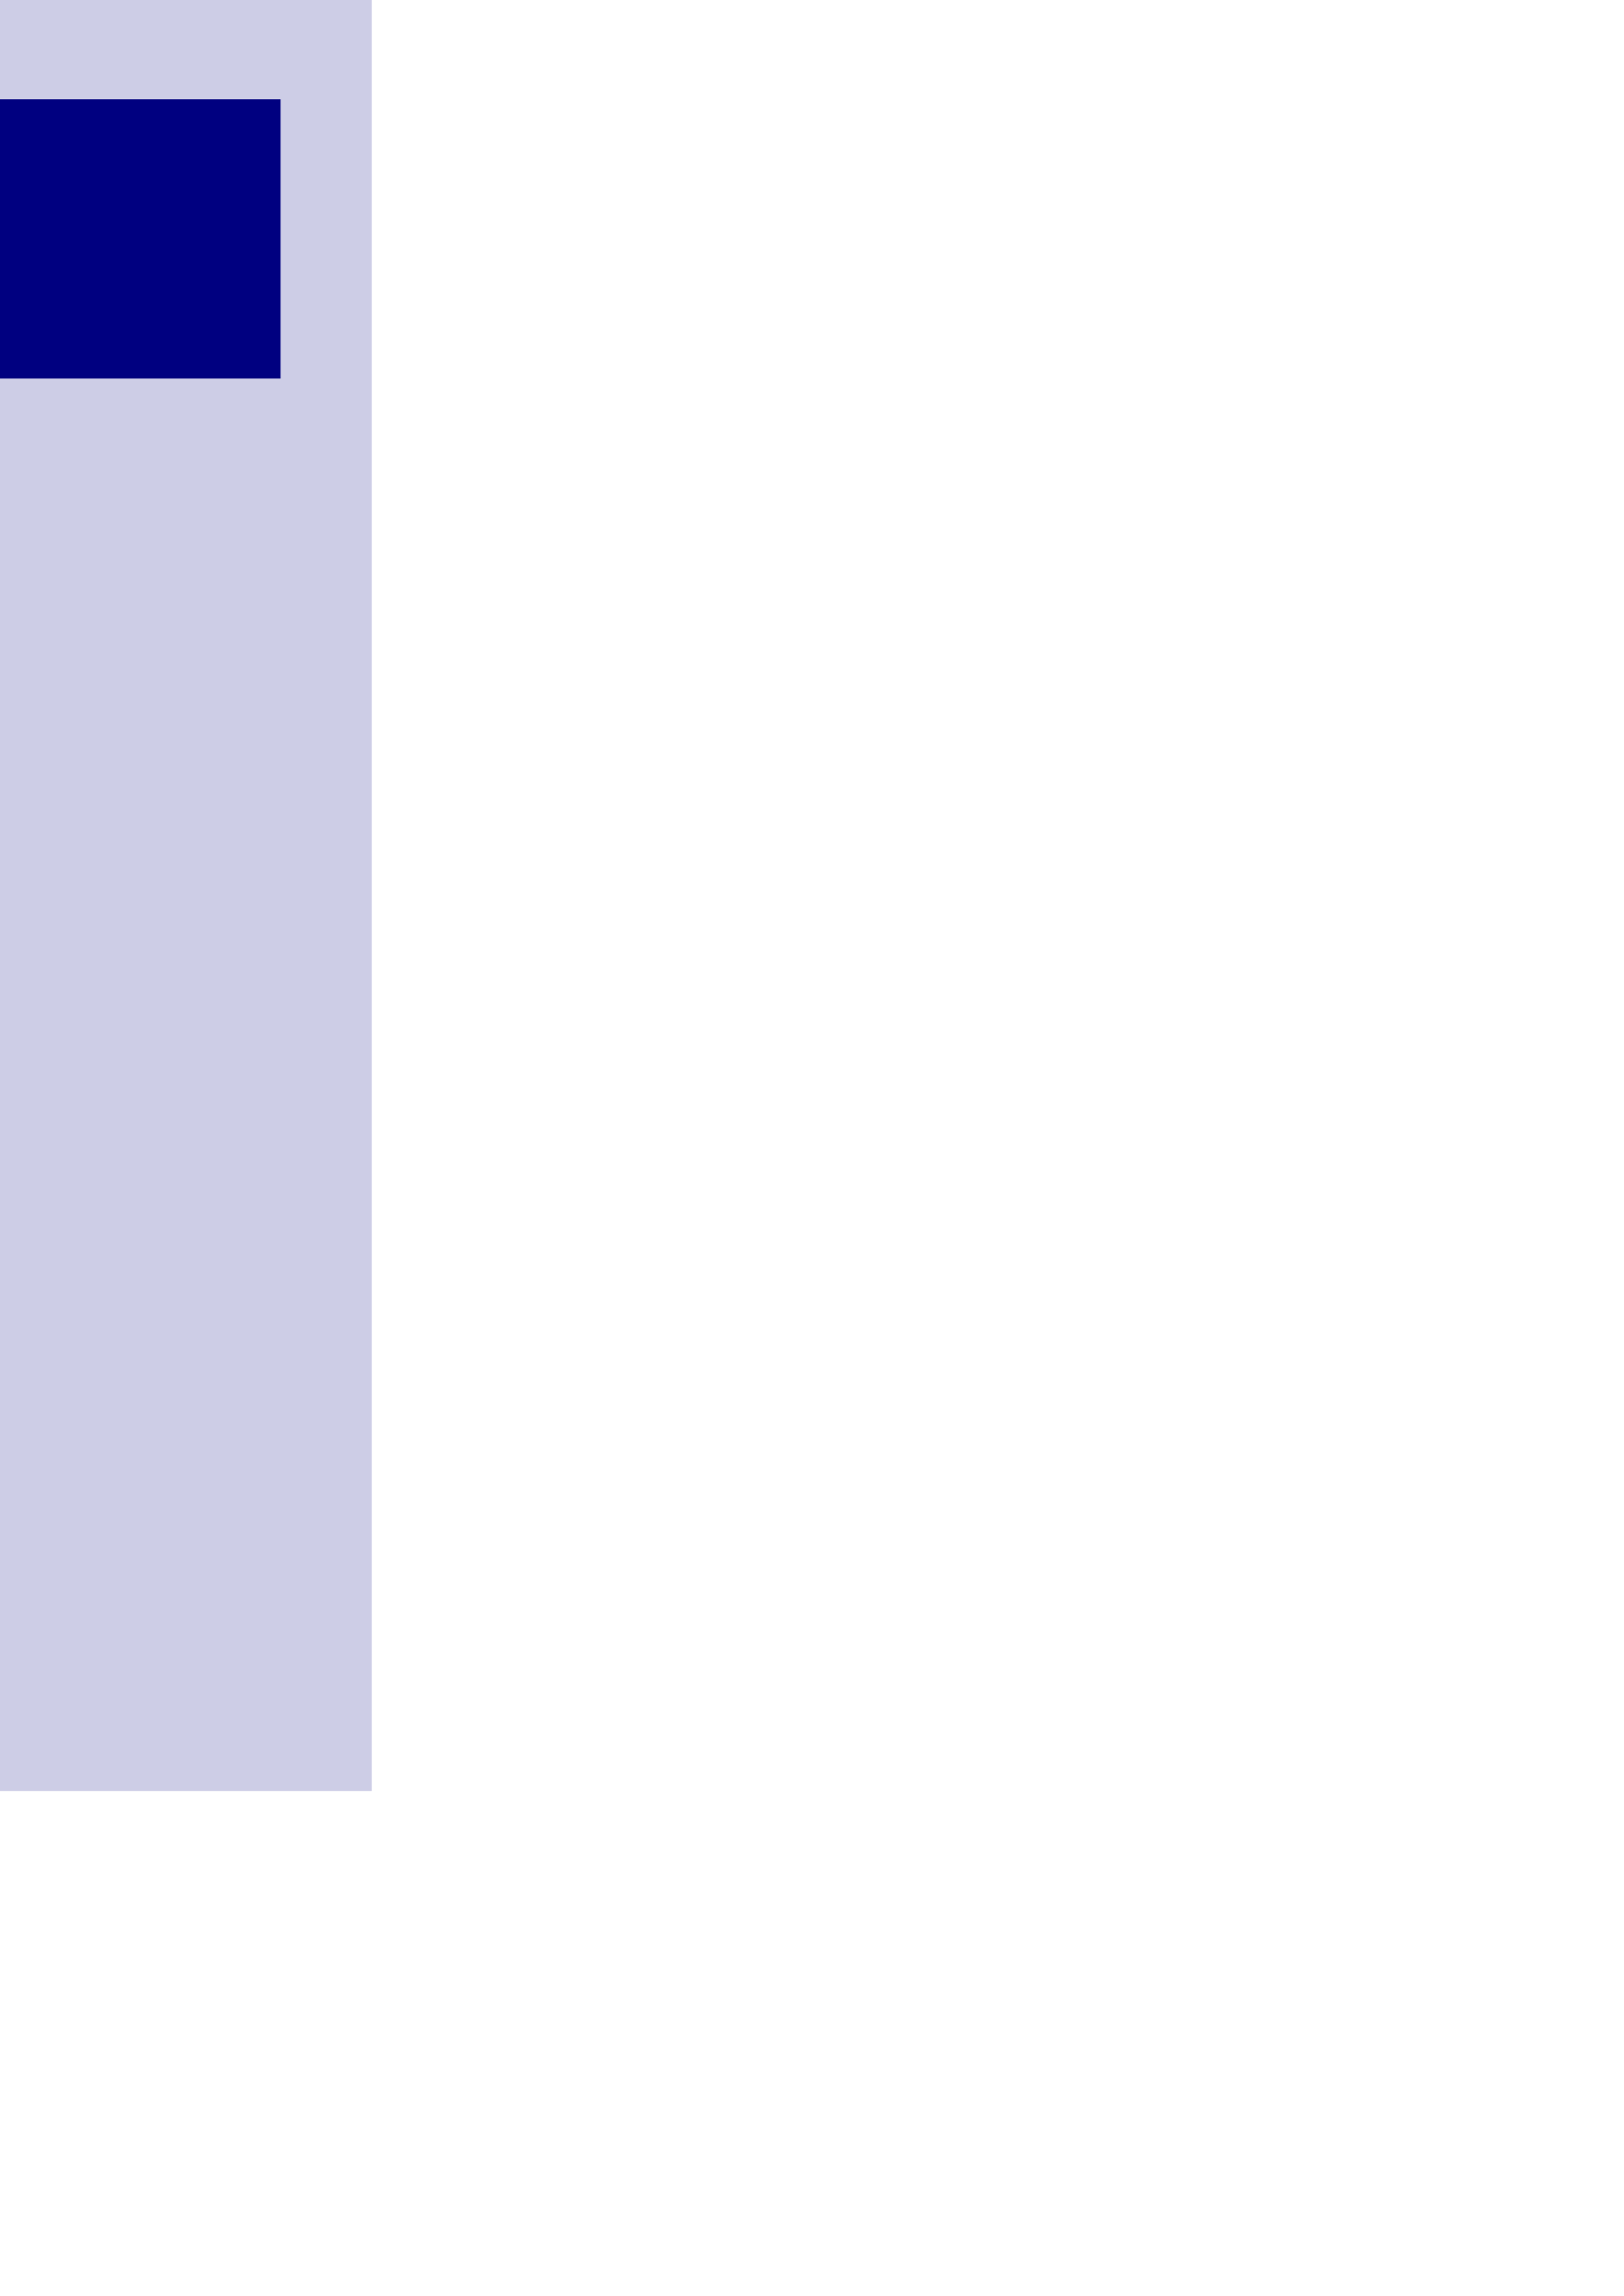
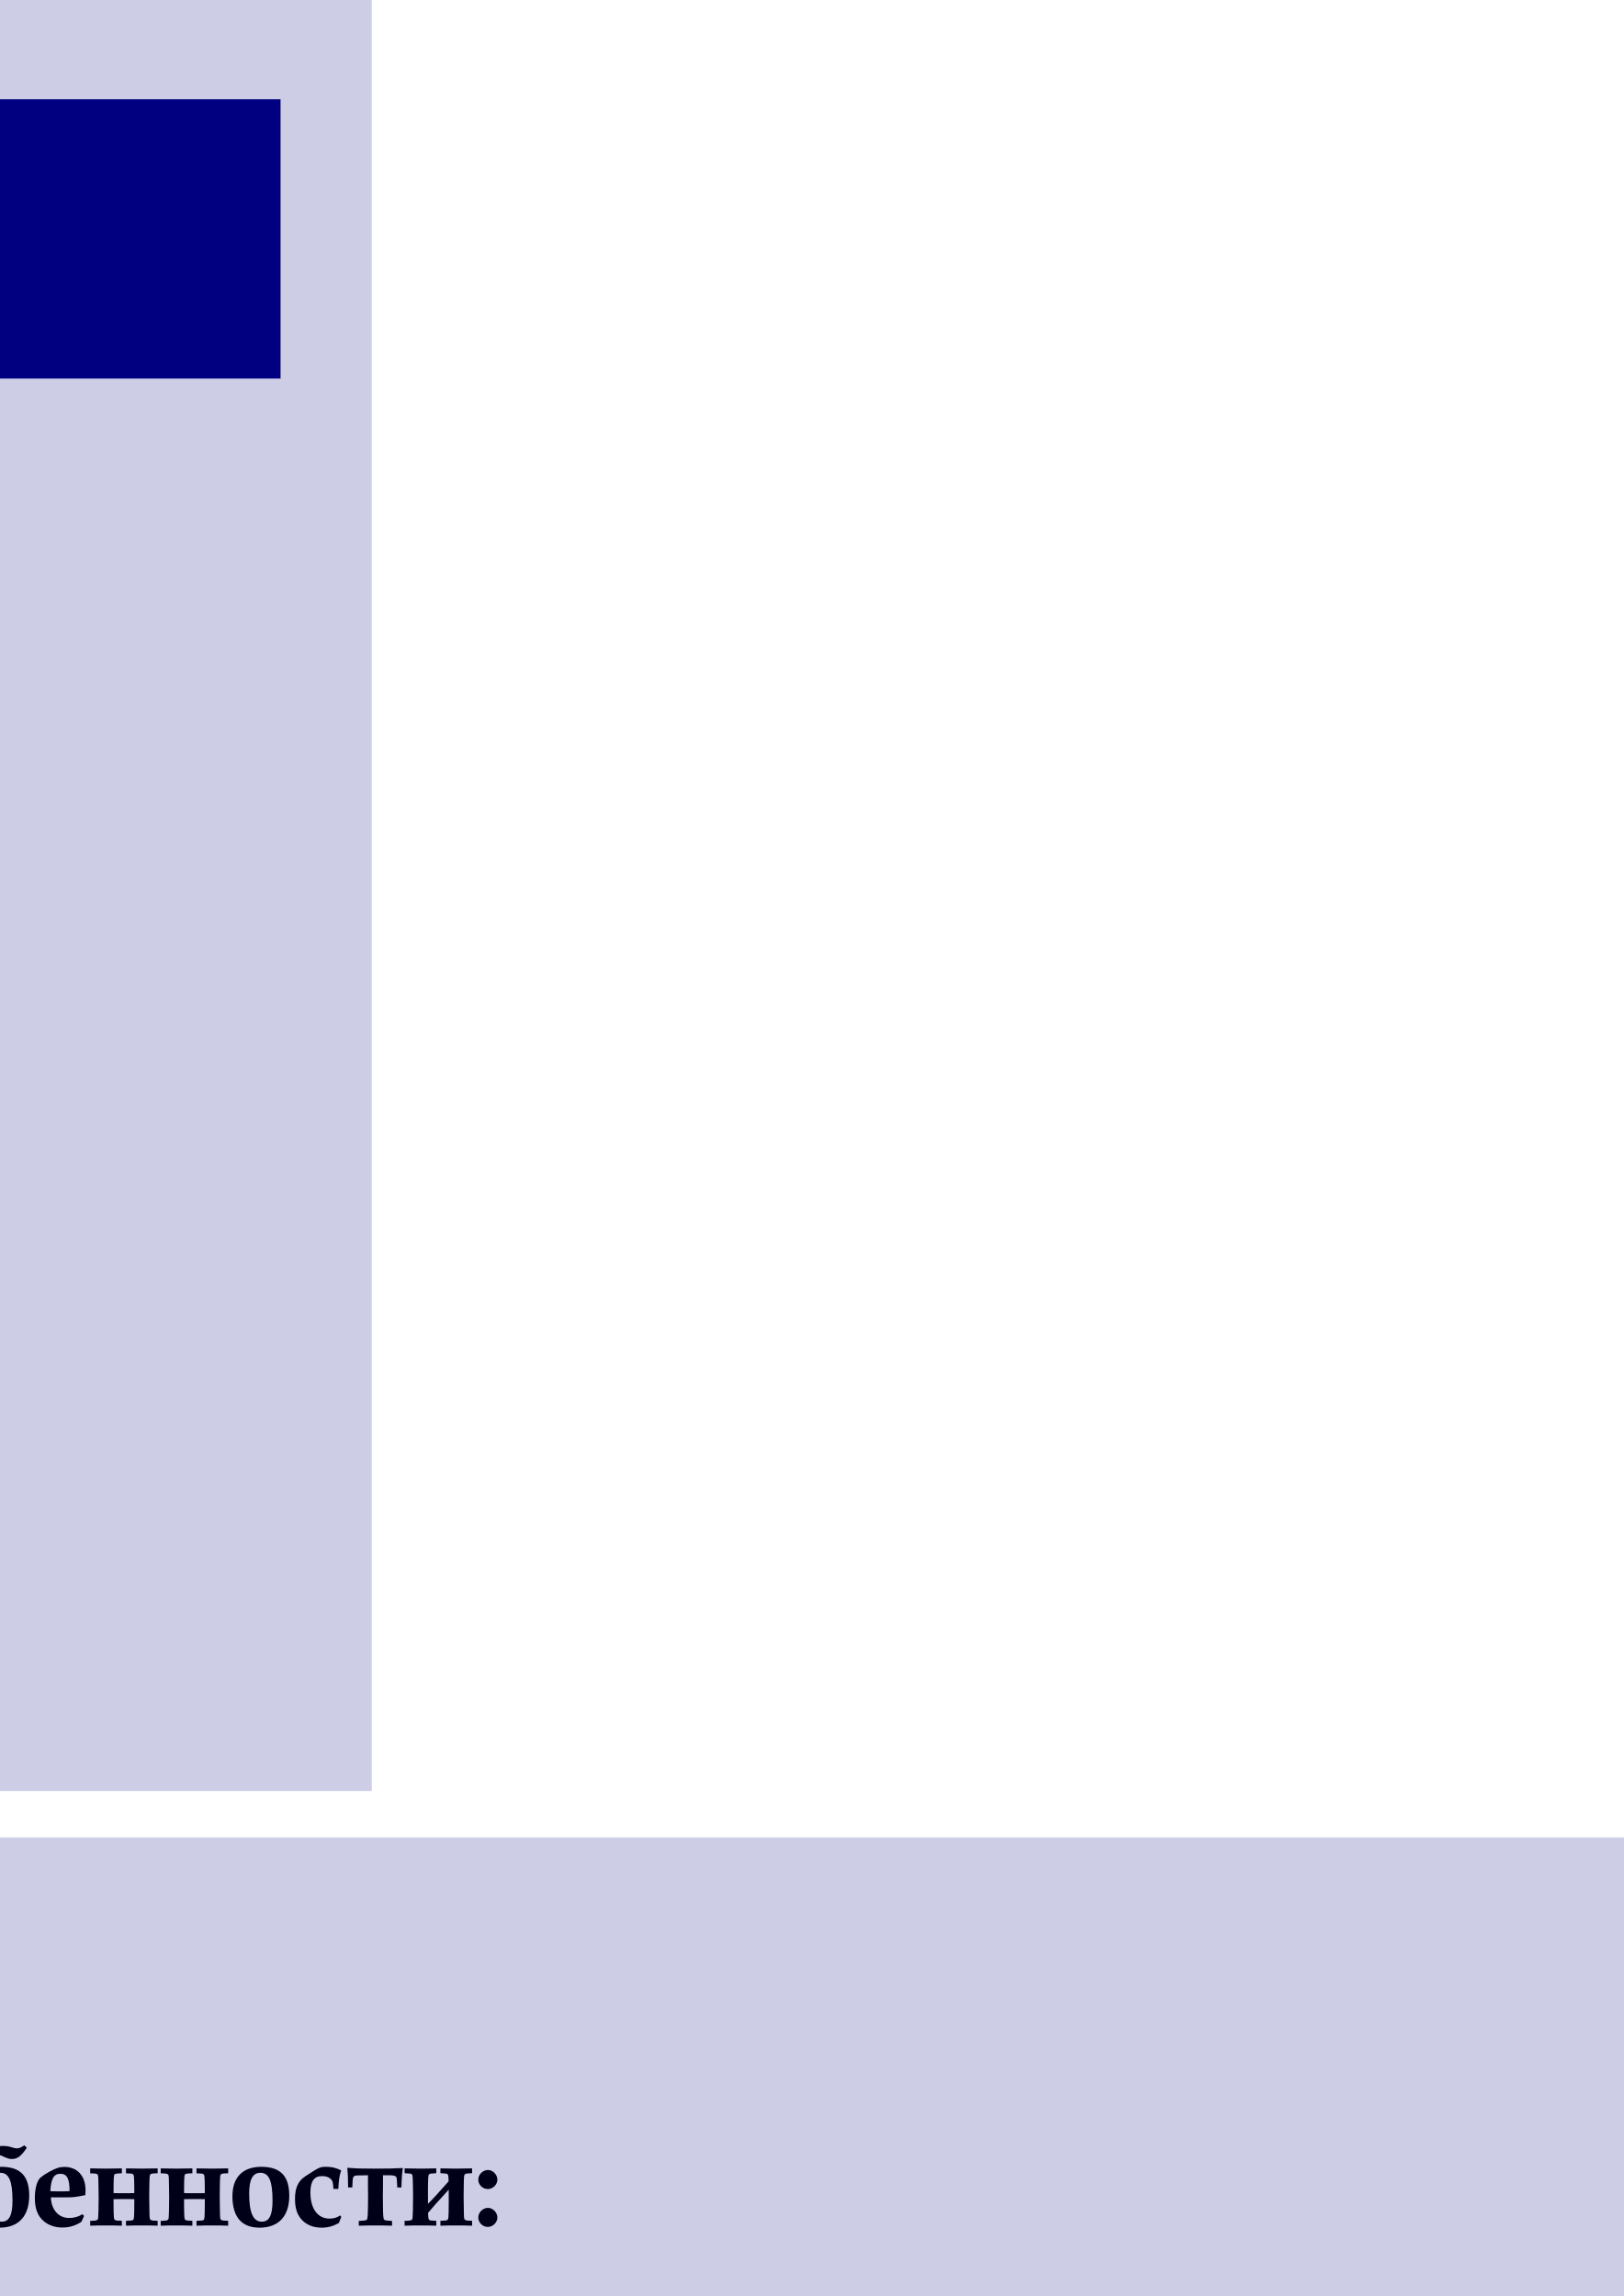
<svg xmlns="http://www.w3.org/2000/svg" xmlns:ns1="http://sozi.baierouge.fr" width="744.094" height="1052.362" id="svg13088" version="1.1">
  <defs id="defs13090" />
  <g id="layer1">
-     <text xml:space="preserve" style="font-size:110px;font-style:normal;font-variant:normal;font-weight:500;font-stretch:normal;line-height:125%;letter-spacing:0px;word-spacing:0px;fill:#000000;fill-opacity:1;stroke:none;font-family:URW Palladio L;-inkscape-font-specification:URW Palladio L Medium" x="-862.857" y="-219.066" id="text13096">
-       <tspan id="tspan13098" x="-862.857" y="-219.066">Suomen kieli</tspan>
+     <text id="text13096" y="-219.066" x="-862.857" style="font-size:110px;font-style:normal;font-variant:normal;font-weight:500;font-stretch:normal;line-height:125%;letter-spacing:0px;word-spacing:0px;fill:#000000;fill-opacity:1;stroke:none;font-family:URW Palladio L;-inkscape-font-specification:URW Palladio L Medium" xml:space="preserve">
+       <tspan y="-219.066" x="-862.857" id="tspan13098">Suomen kieli</tspan>
    </text>
-     <rect style="fill:#000080;fill-opacity:1" id="rect13100" width="128" height="1280" x="-1257.143" y="-530.495" />
-     <rect style="fill:#000080;fill-opacity:1" id="rect13102" width="1800" height="128" x="-1671.429" y="45.505" />
-     <text xml:space="preserve" style="font-size:40px;font-style:normal;font-variant:normal;font-weight:500;font-stretch:normal;line-height:125%;letter-spacing:0px;word-spacing:0px;fill:#000000;fill-opacity:1;stroke:none;font-family:URW Palladio L;-inkscape-font-specification:URW Palladio L Medium" x="2055.995" y="-117.51" id="text14234">
-       <tspan id="tspan14236" x="2055.995" y="-117.51">»Oppe nyt <tspan style="font-weight:500;-inkscape-font-specification:URW Palladio L Medium;fill:#d40000" id="tspan14474">w</tspan>anha ia noori</tspan>
-       <tspan x="2055.995" y="-67.51" id="tspan14248">joilla om<tspan style="fill:#d40000" id="tspan14482">b</tspan>i Sydhen toori.</tspan>
-       <tspan x="2055.995" y="-17.51" id="tspan14238">Jumalan keskyt ia mielen</tspan>
-       <tspan x="2055.995" y="32.49" id="tspan14250">iot<tspan style="fill:#d40000" id="tspan14490">c</tspan>a taidhat Somen kielen.</tspan>
-       <tspan x="2055.995" y="82.49" id="tspan14240">Laki se Sielun hirmutta</tspan>
-       <tspan x="2055.995" y="132.49" id="tspan14252">mutt <tspan style="fill:#d40000" id="tspan14492">C</tspan>ristus sen tas lodhutta.</tspan>
-       <tspan x="2055.995" y="182.49" id="tspan14242">Lue sijs hyue lapsi teste</tspan>
-       <tspan x="2055.995" y="232.49" id="tspan14246">Al<tspan style="fill:#d40000" id="tspan14494">c</tspan>u oppi ilman este.</tspan>
-       <tspan x="2055.995" y="282.49" id="tspan14244">Nijte muista Elemes aina</tspan>
-       <tspan x="2055.995" y="332.49" id="tspan14254">nin Jesus sinun Armons laina»</tspan>
+     <rect y="-530.495" x="-1257.143" height="1280" width="128" id="rect13100" style="fill:#000080;fill-opacity:1" />
+     <rect y="45.505" x="-1671.429" height="128" width="1800" id="rect13102" style="fill:#000080;fill-opacity:1" />
+     <text id="text14234" y="-117.51" x="2055.995" style="font-size:40px;font-style:normal;font-variant:normal;font-weight:500;font-stretch:normal;line-height:125%;letter-spacing:0px;word-spacing:0px;fill:#000000;fill-opacity:1;stroke:none;font-family:URW Palladio L;-inkscape-font-specification:URW Palladio L Medium" xml:space="preserve">
+       <tspan y="-117.51" x="2055.995" id="tspan14236">»Oppe nyt <tspan id="tspan14474" style="font-weight:500;-inkscape-font-specification:URW Palladio L Medium;fill:#d40000">w</tspan>anha ia noori</tspan>
+       <tspan id="tspan14248" y="-67.51" x="2055.995">joilla om<tspan id="tspan14482" style="fill:#d40000">b</tspan>i Sydhen toori.</tspan>
+       <tspan id="tspan14238" y="-17.51" x="2055.995">Jumalan keskyt ia mielen</tspan>
+       <tspan id="tspan14250" y="32.49" x="2055.995">iot<tspan id="tspan14490" style="fill:#d40000">c</tspan>a taidhat Somen kielen.</tspan>
+       <tspan id="tspan14240" y="82.49" x="2055.995">Laki se Sielun hirmutta</tspan>
+       <tspan id="tspan14252" y="132.49" x="2055.995">mutt <tspan id="tspan14492" style="fill:#d40000">C</tspan>ristus sen tas lodhutta.</tspan>
+       <tspan id="tspan14242" y="182.49" x="2055.995">Lue sijs hyue lapsi teste</tspan>
+       <tspan id="tspan14246" y="232.49" x="2055.995">Al<tspan id="tspan14494" style="fill:#d40000">c</tspan>u oppi ilman este.</tspan>
+       <tspan id="tspan14244" y="282.49" x="2055.995">Nijte muista Elemes aina</tspan>
+       <tspan id="tspan14254" y="332.49" x="2055.995">nin Jesus sinun Armons laina»</tspan>
    </text>
-     <text xml:space="preserve" style="font-size:40px;font-style:normal;font-variant:normal;font-weight:500;font-stretch:normal;line-height:125%;letter-spacing:0px;word-spacing:0px;fill:#000000;fill-opacity:1;stroke:none;font-family:URW Palladio L;-inkscape-font-specification:URW Palladio L Medium" x="2061.465" y="492.599" id="text14256">
-       <tspan x="2061.465" y="492.599" id="tspan14268">»Opi nyt vanha ja nuori</tspan>
-       <tspan x="2061.465" y="542.599" id="tspan14272">joilla ompi sydän tuore</tspan>
-       <tspan x="2061.465" y="592.599" id="tspan14260">Jumalan käskyt ja mielen</tspan>
-       <tspan x="2061.465" y="642.599" id="tspan14274">jotta taidat suomen kielen.</tspan>
-       <tspan x="2061.465" y="692.599" id="tspan14262">Laki se sielun hirmuttaa</tspan>
-       <tspan x="2061.465" y="742.599" id="tspan14276">mut Kristus sen taas lohduttaa.</tspan>
-       <tspan x="2061.465" y="792.599" id="tspan14264">Lue siis, hyvä lapsi, tästä</tspan>
-       <tspan x="2061.465" y="842.599" id="tspan14278">alkuoppi ilman estettä.</tspan>
-       <tspan x="2061.465" y="892.599" id="tspan14266">Niitä muista elämässä aina</tspan>
-       <tspan x="2061.465" y="942.599" id="tspan14280">niin Jeesus sinulle armonsa lainaa»</tspan>
+     <text id="text14256" y="492.599" x="2061.465" style="font-size:40px;font-style:normal;font-variant:normal;font-weight:500;font-stretch:normal;line-height:125%;letter-spacing:0px;word-spacing:0px;fill:#000000;fill-opacity:1;stroke:none;font-family:URW Palladio L;-inkscape-font-specification:URW Palladio L Medium" xml:space="preserve">
+       <tspan id="tspan14268" y="492.599" x="2061.465">»Opi nyt vanha ja nuori</tspan>
+       <tspan id="tspan14272" y="542.599" x="2061.465">joilla ompi sydän tuore</tspan>
+       <tspan id="tspan14260" y="592.599" x="2061.465">Jumalan käskyt ja mielen</tspan>
+       <tspan id="tspan14274" y="642.599" x="2061.465">jotta taidat suomen kielen.</tspan>
+       <tspan id="tspan14262" y="692.599" x="2061.465">Laki se sielun hirmuttaa</tspan>
+       <tspan id="tspan14276" y="742.599" x="2061.465">mut Kristus sen taas lohduttaa.</tspan>
+       <tspan id="tspan14264" y="792.599" x="2061.465">Lue siis, hyvä lapsi, tästä</tspan>
+       <tspan id="tspan14278" y="842.599" x="2061.465">alkuoppi ilman estettä.</tspan>
+       <tspan id="tspan14266" y="892.599" x="2061.465">Niitä muista elämässä aina</tspan>
+       <tspan id="tspan14280" y="942.599" x="2061.465">niin Jeesus sinulle armonsa lainaa»</tspan>
    </text>
-     <text xml:space="preserve" style="display:inline;font-size:56px;font-style:normal;font-variant:normal;font-weight:bold;font-stretch:normal;line-height:125%;letter-spacing:0px;word-spacing:0px;fill:#000000;fill-opacity:1;stroke:none;font-family:URW Palladio L;-inkscape-font-specification:URW Palladio L Bold" x="-1444.237" y="-1563.824" id="text13874" transform="matrix(0,-1,1,0,0,0)">
-       <tspan id="tspan13876" x="-1444.237" y="-1563.824">Aakkoset</tspan>
+     <text transform="matrix(0,-1,1,0,0,0)" id="text13874" y="-1563.824" x="-1444.237" style="display:inline;font-size:56px;font-style:normal;font-variant:normal;font-weight:bold;font-stretch:normal;line-height:125%;letter-spacing:0px;word-spacing:0px;fill:#000000;fill-opacity:1;stroke:none;font-family:URW Palladio L;-inkscape-font-specification:URW Palladio L Bold" xml:space="preserve">
+       <tspan y="-1563.824" x="-1444.237" id="tspan13876">Aakkoset</tspan>
    </text>
-     <g style="display:inline" id="g13904" transform="matrix(0,-1,1,0,-2339.044,1304.237)">
-       <text id="text13878" y="915.219" x="-294.286" style="font-size:40px;font-style:normal;font-variant:normal;font-weight:500;font-stretch:normal;line-height:125%;letter-spacing:0px;word-spacing:0px;fill:#000000;fill-opacity:1;stroke:none;font-family:URW Palladio L;-inkscape-font-specification:URW Palladio L Medium" xml:space="preserve">
-         <tspan y="915.219" x="-294.286" id="tspan13880">Aa</tspan>
-         <tspan id="tspan13882" y="965.219" x="-294.286">Oo</tspan>
-         <tspan id="tspan13884" y="1015.219" x="-294.286">Uu</tspan>
+     <g transform="matrix(0,-1,1,0,-2339.044,1304.237)" id="g13904" style="display:inline">
+       <text xml:space="preserve" style="font-size:40px;font-style:normal;font-variant:normal;font-weight:500;font-stretch:normal;line-height:125%;letter-spacing:0px;word-spacing:0px;fill:#000000;fill-opacity:1;stroke:none;font-family:URW Palladio L;-inkscape-font-specification:URW Palladio L Medium" x="-294.286" y="915.219" id="text13878">
+         <tspan id="tspan13880" x="-294.286" y="915.219">Aa</tspan>
+         <tspan x="-294.286" y="965.219" id="tspan13882">Oo</tspan>
+         <tspan x="-294.286" y="1015.219" id="tspan13884">Uu</tspan>
      </text>
-       <text id="text13886" y="913.319" x="-122.327" style="font-size:40px;font-style:normal;font-variant:normal;font-weight:500;font-stretch:normal;line-height:125%;letter-spacing:0px;word-spacing:0px;fill:#000000;fill-opacity:1;stroke:none;font-family:URW Palladio L;-inkscape-font-specification:URW Palladio L Medium" xml:space="preserve">
-         <tspan y="913.319" x="-122.327" id="tspan13888">Ää</tspan>
-         <tspan id="tspan13890" y="963.319" x="-122.327">Öö</tspan>
-         <tspan id="tspan13892" y="1013.319" x="-122.327">Yy</tspan>
+       <text xml:space="preserve" style="font-size:40px;font-style:normal;font-variant:normal;font-weight:500;font-stretch:normal;line-height:125%;letter-spacing:0px;word-spacing:0px;fill:#000000;fill-opacity:1;stroke:none;font-family:URW Palladio L;-inkscape-font-specification:URW Palladio L Medium" x="-122.327" y="913.319" id="text13886">
+         <tspan id="tspan13888" x="-122.327" y="913.319">Ää</tspan>
+         <tspan x="-122.327" y="963.319" id="tspan13890">Öö</tspan>
+         <tspan x="-122.327" y="1013.319" id="tspan13892">Yy</tspan>
      </text>
-       <text id="text13894" y="914.899" x="52.925" style="font-size:40px;font-style:normal;font-variant:normal;font-weight:500;font-stretch:normal;line-height:125%;letter-spacing:0px;word-spacing:0px;fill:#000000;fill-opacity:1;stroke:none;font-family:URW Palladio L;-inkscape-font-specification:URW Palladio L Medium" xml:space="preserve">
-         <tspan y="914.899" x="52.925" id="tspan13896">Ee</tspan>
-         <tspan id="tspan13898" y="964.899" x="52.925">Ii</tspan>
+       <text xml:space="preserve" style="font-size:40px;font-style:normal;font-variant:normal;font-weight:500;font-stretch:normal;line-height:125%;letter-spacing:0px;word-spacing:0px;fill:#000000;fill-opacity:1;stroke:none;font-family:URW Palladio L;-inkscape-font-specification:URW Palladio L Medium" x="52.925" y="914.899" id="text13894">
+         <tspan id="tspan13896" x="52.925" y="914.899">Ee</tspan>
+         <tspan x="52.925" y="964.899" id="tspan13898">Ii</tspan>
      </text>
-       <text id="text13900" y="1015.539" x="220" style="font-size:40px;font-style:normal;font-variant:normal;font-weight:500;font-stretch:normal;line-height:125%;letter-spacing:0px;word-spacing:0px;fill:#000000;fill-opacity:1;stroke:none;font-family:URW Palladio L;-inkscape-font-specification:URW Palladio L Medium" xml:space="preserve">
-         <tspan y="1015.539" x="220" id="tspan13902">Åå</tspan>
+       <text xml:space="preserve" style="font-size:40px;font-style:normal;font-variant:normal;font-weight:500;font-stretch:normal;line-height:125%;letter-spacing:0px;word-spacing:0px;fill:#000000;fill-opacity:1;stroke:none;font-family:URW Palladio L;-inkscape-font-specification:URW Palladio L Medium" x="220" y="1015.539" id="text13900">
+         <tspan id="tspan13902" x="220" y="1015.539">Åå</tspan>
      </text>
    </g>
-     <text xml:space="preserve" style="display:inline;font-size:40px;font-style:normal;font-variant:normal;font-weight:500;font-stretch:normal;line-height:125%;letter-spacing:0px;word-spacing:0px;fill:#000000;fill-opacity:1;stroke:none;font-family:URW Palladio L;-inkscape-font-specification:URW Palladio L Medium" x="-1144.973" y="-518.91" id="text13978" transform="matrix(0,-1,1,0,0,0)">
-       <tspan id="tspan13980" x="-1144.973" y="-518.91">Zz</tspan>
+     <text transform="matrix(0,-1,1,0,0,0)" id="text13978" y="-528.474" x="-1125.844" style="font-size:40px;font-style:normal;font-variant:normal;font-weight:500;font-stretch:normal;line-height:125%;letter-spacing:0px;word-spacing:0px;fill:#000000;fill-opacity:1;stroke:none;display:inline;font-family:URW Palladio L;-inkscape-font-specification:URW Palladio L Medium" xml:space="preserve">
+       <tspan y="-528.474" x="-1125.844" id="tspan13980">Zz</tspan>
    </text>
-     <text xml:space="preserve" style="display:inline;font-size:40px;font-style:normal;font-variant:normal;font-weight:500;font-stretch:normal;line-height:125%;letter-spacing:0px;word-spacing:0px;fill:#000000;fill-opacity:1;stroke:none;font-family:URW Palladio L;-inkscape-font-specification:URW Palladio L Medium" x="-1153.711" y="-819.782" id="text13954" transform="matrix(0,-1,1,0,0,0)">
-       <tspan id="tspan13956" x="-1153.711" y="-819.782">Dd</tspan>
+     <text transform="matrix(0,-1,1,0,0,0)" id="text13954" y="-829.346" x="-1134.583" style="font-size:40px;font-style:normal;font-variant:normal;font-weight:500;font-stretch:normal;line-height:125%;letter-spacing:0px;word-spacing:0px;fill:#000000;fill-opacity:1;stroke:none;display:inline;font-family:URW Palladio L;-inkscape-font-specification:URW Palladio L Medium" xml:space="preserve">
+       <tspan y="-829.346" x="-1134.583" id="tspan13956">Dd</tspan>
    </text>
-     <text xml:space="preserve" style="display:inline;font-size:40px;font-style:normal;font-variant:normal;font-weight:500;font-stretch:normal;line-height:125%;letter-spacing:0px;word-spacing:0px;fill:#000000;fill-opacity:1;stroke:none;font-family:URW Palladio L;-inkscape-font-specification:URW Palladio L Medium" x="-1153.42" y="-669.346" id="text13966" transform="matrix(0,-1,1,0,0,0)">
-       <tspan id="tspan13968" x="-1153.42" y="-669.346">Qq</tspan>
+     <text transform="matrix(0,-1,1,0,0,0)" id="text13966" y="-678.91" x="-1134.292" style="font-size:40px;font-style:normal;font-variant:normal;font-weight:500;font-stretch:normal;line-height:125%;letter-spacing:0px;word-spacing:0px;fill:#000000;fill-opacity:1;stroke:none;display:inline;font-family:URW Palladio L;-inkscape-font-specification:URW Palladio L Medium" xml:space="preserve">
+       <tspan y="-678.91" x="-1134.292" id="tspan13968">Qq</tspan>
    </text>
-     <text xml:space="preserve" style="display:inline;font-size:40px;font-style:normal;font-variant:normal;font-weight:500;font-stretch:normal;line-height:125%;letter-spacing:0px;word-spacing:0px;fill:#000000;fill-opacity:1;stroke:none;font-family:URW Palladio L;-inkscape-font-specification:URW Palladio L Medium" x="-1563.053" y="-819.782" id="text13946" transform="matrix(0,-1,1,0,0,0)">
-       <tspan id="tspan13948" x="-1563.053" y="-819.782">Bb</tspan>
+     <text transform="matrix(0,-1,1,0,0,0)" id="text13946" y="-829.346" x="-1543.925" style="font-size:40px;font-style:normal;font-variant:normal;font-weight:500;font-stretch:normal;line-height:125%;letter-spacing:0px;word-spacing:0px;fill:#000000;fill-opacity:1;stroke:none;display:inline;font-family:URW Palladio L;-inkscape-font-specification:URW Palladio L Medium" xml:space="preserve">
+       <tspan y="-829.346" x="-1543.925" id="tspan13948">Bb</tspan>
    </text>
-     <text xml:space="preserve" style="display:inline;font-size:40px;font-style:normal;font-variant:normal;font-weight:500;font-stretch:normal;line-height:125%;letter-spacing:0px;word-spacing:0px;fill:#000000;fill-opacity:1;stroke:none;font-family:URW Palladio L;-inkscape-font-specification:URW Palladio L Medium" x="-1558.539" y="-668.866" id="text13958" transform="matrix(0,-1,1,0,0,0)">
-       <tspan id="tspan13960" x="-1558.539" y="-668.866">Ff</tspan>
+     <text transform="matrix(0,-1,1,0,0,0)" id="text13958" y="-678.43" x="-1539.411" style="font-size:40px;font-style:normal;font-variant:normal;font-weight:500;font-stretch:normal;line-height:125%;letter-spacing:0px;word-spacing:0px;fill:#000000;fill-opacity:1;stroke:none;display:inline;font-family:URW Palladio L;-inkscape-font-specification:URW Palladio L Medium" xml:space="preserve">
+       <tspan y="-678.43" x="-1539.411" id="tspan13960">Ff</tspan>
    </text>
-     <text xml:space="preserve" style="display:inline;font-size:40px;font-style:normal;font-variant:normal;font-weight:500;font-stretch:normal;line-height:125%;letter-spacing:0px;word-spacing:0px;fill:#000000;fill-opacity:1;stroke:none;font-family:URW Palladio L;-inkscape-font-specification:URW Palladio L Medium" x="-1576.466" y="-519.15" id="text13970" transform="matrix(0,-1,1,0,0,0)">
-       <tspan id="tspan13972" x="-1576.466" y="-519.15">Ww</tspan>
+     <text transform="matrix(0,-1,1,0,0,0)" id="text13970" y="-528.714" x="-1557.338" style="font-size:40px;font-style:normal;font-variant:normal;font-weight:500;font-stretch:normal;line-height:125%;letter-spacing:0px;word-spacing:0px;fill:#000000;fill-opacity:1;stroke:none;display:inline;font-family:URW Palladio L;-inkscape-font-specification:URW Palladio L Medium" xml:space="preserve">
+       <tspan y="-528.714" x="-1557.338" id="tspan13972">Ww</tspan>
    </text>
-     <text xml:space="preserve" style="display:inline;font-size:40px;font-style:normal;font-variant:normal;font-weight:500;font-stretch:normal;line-height:125%;letter-spacing:0px;word-spacing:0px;fill:#000000;fill-opacity:1;stroke:none;font-family:URW Palladio L;-inkscape-font-specification:URW Palladio L Medium" x="-1356.137" y="-820.462" id="text13950" transform="matrix(0,-1,1,0,0,0)">
-       <tspan id="tspan13952" x="-1356.137" y="-820.462">Cc</tspan>
+     <text transform="matrix(0,-1,1,0,0,0)" id="text13950" y="-830.026" x="-1337.008" style="font-size:40px;font-style:normal;font-variant:normal;font-weight:500;font-stretch:normal;line-height:125%;letter-spacing:0px;word-spacing:0px;fill:#000000;fill-opacity:1;stroke:none;display:inline;font-family:URW Palladio L;-inkscape-font-specification:URW Palladio L Medium" xml:space="preserve">
+       <tspan y="-830.026" x="-1337.008" id="tspan13952">Cc</tspan>
    </text>
-     <text xml:space="preserve" style="display:inline;font-size:40px;font-style:normal;font-variant:normal;font-weight:500;font-stretch:normal;line-height:125%;letter-spacing:0px;word-spacing:0px;fill:#000000;fill-opacity:1;stroke:none;font-family:URW Palladio L;-inkscape-font-specification:URW Palladio L Medium" x="-1359.778" y="-669.506" id="text13962" transform="matrix(0,-1,1,0,0,0)">
-       <tspan id="tspan13964" x="-1359.778" y="-669.506">Gg</tspan>
+     <text transform="matrix(0,-1,1,0,0,0)" id="text13962" y="-679.07" x="-1340.649" style="font-size:40px;font-style:normal;font-variant:normal;font-weight:500;font-stretch:normal;line-height:125%;letter-spacing:0px;word-spacing:0px;fill:#000000;fill-opacity:1;stroke:none;display:inline;font-family:URW Palladio L;-inkscape-font-specification:URW Palladio L Medium" xml:space="preserve">
+       <tspan y="-679.07" x="-1340.649" id="tspan13964">Gg</tspan>
    </text>
-     <text xml:space="preserve" style="display:inline;font-size:40px;font-style:normal;font-variant:normal;font-weight:500;font-stretch:normal;line-height:125%;letter-spacing:0px;word-spacing:0px;fill:#000000;fill-opacity:1;stroke:none;font-family:URW Palladio L;-inkscape-font-specification:URW Palladio L Medium" x="-1354.702" y="-518.91" id="text13974" transform="matrix(0,-1,1,0,0,0)">
-       <tspan id="tspan13976" x="-1354.702" y="-518.91">Xx</tspan>
+     <text transform="matrix(0,-1,1,0,0,0)" id="text13974" y="-528.474" x="-1335.574" style="font-size:40px;font-style:normal;font-variant:normal;font-weight:500;font-stretch:normal;line-height:125%;letter-spacing:0px;word-spacing:0px;fill:#000000;fill-opacity:1;stroke:none;display:inline;font-family:URW Palladio L;-inkscape-font-specification:URW Palladio L Medium" xml:space="preserve">
+       <tspan y="-528.474" x="-1335.574" id="tspan13976">Xx</tspan>
    </text>
+     <text id="text3445" y="1020.027" x="-111.376" style="display:inline;font-size:56px;font-style:normal;font-variant:normal;font-weight:bold;font-stretch:normal;line-height:125%;letter-spacing:0px;word-spacing:0px;fill:#000000;fill-opacity:1;stroke:none;font-family:URW Palladio L;-inkscape-font-specification:URW Palladio L Bold" xml:space="preserve">
+       <tspan y="1020.027" x="-111.376" id="tspan3447">Особенности:</tspan>
+     </text>
+     <g transform="translate(-143.7112,-3.59278)" id="g3556" style="display:inline">
+       <text xml:space="preserve" style="font-size:48px;font-style:normal;font-variant:normal;font-weight:500;font-stretch:normal;line-height:125%;letter-spacing:0px;word-spacing:0px;fill:#000000;fill-opacity:1;stroke:none;font-family:URW Palladio L;-inkscape-font-specification:URW Palladio L Medium" x="55.996" y="1275.747" id="text3449">
+         <tspan id="tspan3451" x="55.996" y="1275.747">1. Гармония гласных</tspan>
+         <tspan x="55.996" y="1335.747" id="tspan3453" />
+       </text>
+       <text xml:space="preserve" style="font-size:48px;font-style:normal;font-variant:normal;font-weight:500;font-stretch:normal;line-height:125%;letter-spacing:0px;word-spacing:0px;fill:#000000;fill-opacity:1;stroke:none;font-family:URW Palladio L;-inkscape-font-specification:URW Palladio L Medium" x="58.108" y="1367.447" id="text3455">
+         <tspan id="tspan3457" x="58.108" y="1367.447">2. Чередование согласных</tspan>
+       </text>
+       <text xml:space="preserve" style="font-size:48px;font-style:normal;font-variant:normal;font-weight:500;font-stretch:normal;line-height:125%;letter-spacing:0px;word-spacing:0px;fill:#000000;fill-opacity:1;stroke:none;font-family:URW Palladio L;-inkscape-font-specification:URW Palladio L Medium" x="58.156" y="1463.131" id="text3459">
+         <tspan id="tspan3461" x="58.156" y="1463.131">3. Агглютинация</tspan>
+       </text>
+       <text xml:space="preserve" style="font-size:48px;font-style:normal;font-variant:normal;font-weight:500;font-stretch:normal;line-height:125%;letter-spacing:0px;word-spacing:0px;fill:#000000;fill-opacity:1;stroke:none;font-family:URW Palladio L;-inkscape-font-specification:URW Palladio L Medium" x="57.484" y="1185.295" id="text3463">
+         <tspan id="tspan3465" x="57.484" y="1185.295">0. Чрезвычайно… небогатая фонетика</tspan>
+       </text>
+       <text xml:space="preserve" style="font-size:48px;font-style:normal;font-variant:normal;font-weight:500;font-stretch:normal;line-height:125%;letter-spacing:0px;word-spacing:0px;fill:#000000;fill-opacity:1;stroke:none;font-family:URW Palladio L;-inkscape-font-specification:URW Palladio L Medium" x="58.78" y="1551.758" id="text3467">
+         <tspan id="tspan3469" x="58.78" y="1551.758">4. Широкое использование постфиксной нотации</tspan>
+       </text>
+     </g>
+     <g transform="translate(-48.71662,1475.906)" id="g3535" style="display:inline">
+       <text xml:space="preserve" style="font-size:48px;font-style:normal;font-variant:normal;font-weight:500;font-stretch:normal;line-height:125%;letter-spacing:0px;word-spacing:0px;fill:#000000;fill-opacity:1;stroke:none;font-family:URW Palladio L;-inkscape-font-specification:URW Palladio L Medium" x="145.357" y="1888.827" id="text3475">
+         <tspan id="tspan3477" x="145.357" y="1888.827">1920е: польская запись, Ян Лукасевич</tspan>
+       </text>
+       <text xml:space="preserve" style="font-size:48px;font-style:normal;font-variant:normal;font-weight:500;font-stretch:normal;line-height:125%;letter-spacing:0px;word-spacing:0px;fill:#000000;fill-opacity:1;stroke:none;font-family:URW Palladio L;-inkscape-font-specification:URW Palladio L Medium" x="7.186" y="2224.2" id="text3483">
+         <tspan id="tspan3485" x="7.186" y="2224.2">1950е: обратная польская запись, Чарльз Хэмблин</tspan>
+       </text>
+       <g id="g3519" transform="translate(112.7677,0)">
+         <g id="g3511">
+           <text xml:space="preserve" style="font-size:48px;font-style:normal;font-variant:normal;font-weight:500;font-stretch:normal;line-height:125%;letter-spacing:0px;word-spacing:0px;fill:#000000;fill-opacity:1;stroke:none;font-family:URW Palladio L;-inkscape-font-specification:URW Palladio L Medium" x="580.213" y="1724.212" id="text3471">
+             <tspan id="tspan3473" x="580.213" y="1724.212">5 * (6 + 7)</tspan>
+           </text>
+           <text xml:space="preserve" style="font-size:48px;font-style:normal;font-variant:normal;font-weight:500;font-stretch:normal;line-height:125%;letter-spacing:0px;word-spacing:0px;fill:#000000;fill-opacity:1;stroke:none;font-family:URW Palladio L;-inkscape-font-specification:URW Palladio L Medium" x="594.397" y="2062.033" id="text3479">
+             <tspan id="tspan3481" x="594.397" y="2062.033">* + 6 7 5</tspan>
+           </text>
+           <text xml:space="preserve" style="font-size:48px;font-style:normal;font-variant:normal;font-weight:500;font-stretch:normal;line-height:125%;letter-spacing:0px;word-spacing:0px;fill:#000000;fill-opacity:1;stroke:none;font-family:URW Palladio L;-inkscape-font-specification:URW Palladio L Medium" x="595.037" y="2396.062" id="text3487">
+             <tspan id="tspan3489" x="595.037" y="2396.062">5 6 7 + *</tspan>
+           </text>
+         </g>
+         <g id="g3503">
+           <text xml:space="preserve" style="font-size:48px;font-style:normal;font-variant:normal;font-weight:500;font-stretch:normal;line-height:125%;letter-spacing:0px;word-spacing:0px;fill:#000000;fill-opacity:1;stroke:none;font-family:URW Palladio L;-inkscape-font-specification:URW Palladio L Medium" x="125.747" y="1734.991" id="text3491">
+             <tspan id="tspan3493" x="125.747" y="1734.991">2 + 3</tspan>
+           </text>
+           <text xml:space="preserve" style="font-size:48px;font-style:normal;font-variant:normal;font-weight:500;font-stretch:normal;line-height:125%;letter-spacing:0px;word-spacing:0px;fill:#000000;fill-opacity:1;stroke:none;font-family:URW Palladio L;-inkscape-font-specification:URW Palladio L Medium" x="124.907" y="2070.916" id="text3495">
+             <tspan id="tspan3497" x="124.907" y="2070.916">+ 2 3</tspan>
+           </text>
+           <text xml:space="preserve" style="font-size:48px;font-style:normal;font-variant:normal;font-weight:500;font-stretch:normal;line-height:125%;letter-spacing:0px;word-spacing:0px;fill:#000000;fill-opacity:1;stroke:none;font-family:URW Palladio L;-inkscape-font-specification:URW Palladio L Medium" x="126.047" y="2406.84" id="text3499">
+             <tspan id="tspan3501" x="126.047" y="2406.84">2 3 +</tspan>
+           </text>
+         </g>
+       </g>
+     </g>
+     <g transform="translate(400.3809,861.5404)" id="g3593" style="display:inline">
+       <text xml:space="preserve" style="font-size:48px;font-style:normal;font-variant:normal;font-weight:500;font-stretch:normal;line-height:125%;letter-spacing:0px;word-spacing:0px;fill:#000000;fill-opacity:1;stroke:none;font-family:URW Palladio L;-inkscape-font-specification:URW Palladio L Medium" x="822.747" y="2313.428" id="text3569">
+         <tspan id="tspan3571" x="822.747" y="2313.428">Человек, говорящий по-фински, сидит в шкафу</tspan>
+       </text>
+       <text xml:space="preserve" style="font-size:48px;font-style:normal;font-variant:normal;font-weight:500;font-stretch:normal;line-height:125%;letter-spacing:0px;word-spacing:0px;fill:#000000;fill-opacity:1;stroke:none;font-family:URW Palladio L;-inkscape-font-specification:URW Palladio L Medium" x="822.747" y="2443.95" id="text3573">
+         <tspan id="tspan3575" x="822.747" y="2443.95">Человек (говорящий по-фински) сидит в шкафу</tspan>
+       </text>
+     </g>
+     <g transform="translate(400.3809,1202.854)" id="g3599" style="display:inline">
+       <text xml:space="preserve" style="font-size:48px;font-style:normal;font-variant:normal;font-weight:500;font-stretch:normal;line-height:125%;letter-spacing:0px;word-spacing:0px;fill:#000000;fill-opacity:1;stroke:none;font-family:URW Palladio L;-inkscape-font-specification:URW Palladio L Medium" x="822.555" y="2705.041" id="text3577">
+         <tspan id="tspan3579" x="822.555" y="2705.041">Suomen kieltä puhuva mies istuu kaapissa</tspan>
+       </text>
+       <text xml:space="preserve" style="font-size:48px;font-style:normal;font-variant:normal;font-weight:500;font-stretch:normal;line-height:125%;letter-spacing:0px;word-spacing:0px;fill:#000000;fill-opacity:1;stroke:none;font-family:URW Palladio L;-inkscape-font-specification:URW Palladio L Medium" x="822.651" y="2574.471" id="text3581">
+         <tspan id="tspan3583" x="822.651" y="2574.471">По-фински говорящий человек сидит в шкафу</tspan>
+       </text>
+     </g>
  </g>
-   <g id="layer2" style="display:inline">
-     <rect style="fill:#000080;fill-opacity:0.197" id="rect13104-2" width="1906.009" height="1429.507" x="-1735.646" y="-608.591" />
-     <rect style="fill:#000080;fill-opacity:0.197" id="rect13104-9-4-08" width="1545.15" height="1158.862" x="2437.556" y="867.298" />
-     <rect style="fill:#000080;fill-opacity:0.197" id="rect13104-9-4-01" width="1421.427" height="1066.07" x="2926.824" y="929.16" />
-     <rect style="fill:#000080;fill-opacity:0.197" id="rect13104-9-4-3" width="1299.579" height="974.684" x="3005.557" y="888.387" />
-     <rect style="fill:#000080;fill-opacity:0.197" id="rect13104-9-4-8" width="1175.855" height="881.892" x="2710.309" y="430.05" />
-     <rect style="fill:#000080;fill-opacity:0.197" id="rect13104-9-4-5" width="1052.132" height="789.099" x="3120.845" y="415.99" />
-     <rect style="fill:#000080;fill-opacity:0.197" id="rect13104-9-4-4" width="920.911" height="690.683" x="3101.161" y="393.495" />
-     <rect style="fill:#000080;fill-opacity:0.197" id="rect13104-9-4-0" width="800.937" height="600.703" x="3101.161" y="19.514" />
-     <rect style="fill:#000080;fill-opacity:0.197" id="rect13104-9-4-2" width="665.967" height="499.475" x="2600.645" y="-47.971" />
-     <rect style="fill:#000080;fill-opacity:0.197" id="rect13104" width="800" height="600" x="-941.943" y="-559.332" />
-     <rect style="fill:#000080;fill-opacity:0.197" id="rect13104-9" width="800" height="600" x="-1712.142" y="-1735.259" transform="matrix(0,-1,1,0,0,0)" />
-     <rect style="fill:#000080;fill-opacity:0.197" id="rect14448" width="627.282" height="470.461" x="-1646.304" y="-911.884" transform="matrix(0,-1,1,0,0,0)" />
-     <rect y="-911.884" x="-1646.304" height="319.565" width="426.086" id="rect14446" style="fill:#000080;fill-opacity:0.197" transform="matrix(0,-1,1,0,0,0)" />
-     <rect style="fill:#000080;fill-opacity:0.197" id="rect13104-9-4" width="212.316" height="159.237" x="-1646.304" y="-911.884" transform="matrix(0,-1,1,0,0,0)" />
+   <g style="display:inline" id="layer2">
+     <rect y="2524.225" x="-67.962" height="1870.526" width="2494.035" id="rect13104-9-4-5" style="fill:#000080;fill-opacity:0.197" />
+     <rect y="-608.591" x="-1735.646" height="1429.507" width="1906.009" id="rect13104-2" style="fill:#000080;fill-opacity:0.197" />
+     <rect y="842.149" x="-185.174" height="946.889" width="1262.518" id="rect13104-9-4-08" style="fill:#000080;fill-opacity:0.197" />
+     <rect y="3000.215" x="-179.657" height="1010.612" width="1347.482" id="rect13104-9-4-3" style="fill:#000080;fill-opacity:0.197" />
+     <rect y="2782.307" x="-73.96" height="855.893" width="1141.19" id="rect13104-9-4-01" style="fill:#000080;fill-opacity:0.197" />
+     <rect y="2602.057" x="28.084" height="717.522" width="956.696" id="rect13104-9-4-8" style="fill:#000080;fill-opacity:0.197" />
+     <rect y="19.514" x="3101.161" height="600.703" width="800.937" id="rect13104-9-4-0" style="fill:#000080;fill-opacity:0.197" />
+     <rect y="-47.971" x="2600.645" height="499.475" width="665.967" id="rect13104-9-4-2" style="fill:#000080;fill-opacity:0.197" />
+     <rect y="-559.332" x="-941.943" height="600" width="800" id="rect13104" style="fill:#000080;fill-opacity:0.197" />
+     <rect transform="matrix(0,-1,1,0,0,0)" y="-1735.259" x="-1712.142" height="600" width="800" id="rect13104-9" style="fill:#000080;fill-opacity:0.197" />
+     <rect transform="matrix(0,-1,1,0,0,0)" y="-921.448" x="-1627.176" height="470.461" width="627.282" id="rect14448" style="fill:#000080;fill-opacity:0.197" />
+     <rect transform="matrix(0,-1,1,0,0,0)" style="fill:#000080;fill-opacity:0.197" id="rect14446" width="426.086" height="319.565" x="-1627.176" y="-921.448" />
+     <rect transform="matrix(0,-1,1,0,0,0)" y="-921.448" x="-1627.176" height="159.237" width="212.316" id="rect13104-9-4" style="fill:#000080;fill-opacity:0.197" />
+     <flowRoot style="font-size:48px;font-style:normal;font-variant:normal;font-weight:500;font-stretch:normal;line-height:125%;letter-spacing:0px;word-spacing:0px;fill:#000000;fill-opacity:1;stroke:none;font-family:URW Palladio L;-inkscape-font-specification:URW Palladio L Medium" id="flowRoot3585" xml:space="preserve">
+       <flowRegion id="flowRegion3587">
+         <rect y="2054.748" x="729.334" height="388.02" width="1483.818" id="rect3589" />
+       </flowRegion>
+       <flowPara id="flowPara3591" />
+     </flowRoot>
+     <rect y="3000.263" x="1167.359" height="1010.612" width="1347.482" id="rect13104-9-4-3-7" style="fill:#000080;fill-opacity:0.197;display:inline" />
  </g>
-   <style id="sozi-style" ns1:version="13.05-21064303">#sozi-toc text{fill:#eff;font-family:Verdana,sans-serif;font-size:12pt}#sozi-toc text:hover{fill:#0cf;cursor:pointer}#sozi-toc text.sozi-toc-current{fill:#fa4}#sozi-toc-background{stroke:#222;stroke-opacity:.1;stroke-width:10;fill:#222;fill-opacity:.9}.sozi-toc-arrow{fill:#eff;fill-opacity:.75;stroke:none}.sozi-toc-arrow:hover{fill:#0cf}#sozi-framenumber circle{stroke:#222;stroke-opacity:.1;stroke-width:4;fill:#222;fill-opacity:.9}#sozi-framenumber text{fill:#eff;font-family:Verdana,sans-serif;font-size:12pt}</style>
-   <ns1:frame ns1:refid="rect13104" ns1:title="intro#1" ns1:sequence="1" ns1:hide="true" ns1:clip="true" ns1:timeout-enable="false" ns1:timeout-ms="5000.0" ns1:transition-duration-ms="1000.0" ns1:transition-zoom-percent="0.0" ns1:transition-profile="linear" ns1:transition-path-hide="true" id="frame8365" />
-   <ns1:frame id="frame8379" ns1:transition-path-hide="true" ns1:transition-profile="linear" ns1:transition-zoom-percent="0.0" ns1:transition-duration-ms="1000.0" ns1:timeout-ms="5000.0" ns1:timeout-enable="false" ns1:clip="true" ns1:hide="true" ns1:sequence="2" ns1:title="intro#2" ns1:refid="rect13104-2" />
-   <ns1:frame ns1:refid="rect13104-9" ns1:title="aakkoset#1" ns1:sequence="3" ns1:hide="true" ns1:clip="true" ns1:timeout-enable="false" ns1:timeout-ms="5000.0" ns1:transition-duration-ms="1000.0" ns1:transition-zoom-percent="0.0" ns1:transition-profile="linear" ns1:transition-path-hide="true" id="frame8392" />
-   <ns1:frame id="frame8406" ns1:transition-path-hide="true" ns1:transition-profile="linear" ns1:transition-zoom-percent="0.0" ns1:transition-duration-ms="1000.0" ns1:timeout-ms="5000.0" ns1:timeout-enable="false" ns1:clip="true" ns1:hide="true" ns1:sequence="4" ns1:title="aakkoset#2" ns1:refid="rect13104-9-4" />
-   <ns1:frame ns1:refid="rect14446" ns1:title="aakkoset#3" ns1:sequence="5" ns1:hide="true" ns1:clip="true" ns1:timeout-enable="false" ns1:timeout-ms="5000.0" ns1:transition-duration-ms="1000.0" ns1:transition-zoom-percent="0.0" ns1:transition-profile="linear" ns1:transition-path-hide="true" id="frame8418" />
-   <ns1:frame id="frame8430" ns1:transition-path-hide="true" ns1:transition-profile="linear" ns1:transition-zoom-percent="0" ns1:transition-duration-ms="1000" ns1:timeout-ms="5000" ns1:timeout-enable="false" ns1:clip="true" ns1:hide="true" ns1:sequence="6" ns1:title="aakkoset#4" ns1:refid="rect14448" />
+   <style ns1:version="13.05-21064303" id="sozi-style">#sozi-toc text{fill:#eff;font-family:Verdana,sans-serif;font-size:12pt}#sozi-toc text:hover{fill:#0cf;cursor:pointer}#sozi-toc text.sozi-toc-current{fill:#fa4}#sozi-toc-background{stroke:#222;stroke-opacity:.1;stroke-width:10;fill:#222;fill-opacity:.9}.sozi-toc-arrow{fill:#eff;fill-opacity:.75;stroke:none}.sozi-toc-arrow:hover{fill:#0cf}#sozi-framenumber circle{stroke:#222;stroke-opacity:.1;stroke-width:4;fill:#222;fill-opacity:.9}#sozi-framenumber text{fill:#eff;font-family:Verdana,sans-serif;font-size:12pt}</style>
+   <ns1:frame id="frame8365" ns1:transition-path-hide="true" ns1:transition-profile="linear" ns1:transition-zoom-percent="0.0" ns1:transition-duration-ms="1000.0" ns1:timeout-ms="5000.0" ns1:timeout-enable="false" ns1:clip="true" ns1:hide="true" ns1:sequence="1" ns1:title="intro#1" ns1:refid="rect13104" />
+   <ns1:frame ns1:refid="rect13104-2" ns1:title="intro#2" ns1:sequence="2" ns1:hide="true" ns1:clip="true" ns1:timeout-enable="false" ns1:timeout-ms="5000.0" ns1:transition-duration-ms="1000.0" ns1:transition-zoom-percent="0.0" ns1:transition-profile="linear" ns1:transition-path-hide="true" id="frame8379" />
+   <ns1:frame id="frame8392" ns1:transition-path-hide="true" ns1:transition-profile="linear" ns1:transition-zoom-percent="0.0" ns1:transition-duration-ms="1000.0" ns1:timeout-ms="5000.0" ns1:timeout-enable="false" ns1:clip="true" ns1:hide="true" ns1:sequence="3" ns1:title="aakkoset#1" ns1:refid="rect13104-9" />
+   <ns1:frame ns1:refid="rect13104-9-4" ns1:title="aakkoset#2" ns1:sequence="4" ns1:hide="true" ns1:clip="true" ns1:timeout-enable="false" ns1:timeout-ms="5000.0" ns1:transition-duration-ms="1000.0" ns1:transition-zoom-percent="0.0" ns1:transition-profile="linear" ns1:transition-path-hide="true" id="frame8406" />
+   <ns1:frame id="frame8418" ns1:transition-path-hide="true" ns1:transition-profile="linear" ns1:transition-zoom-percent="0.0" ns1:transition-duration-ms="1000.0" ns1:timeout-ms="5000.0" ns1:timeout-enable="false" ns1:clip="true" ns1:hide="true" ns1:sequence="5" ns1:title="aakkoset#3" ns1:refid="rect14446" />
+   <ns1:frame ns1:refid="rect14448" ns1:title="aakkoset#4" ns1:sequence="6" ns1:hide="true" ns1:clip="true" ns1:timeout-enable="false" ns1:timeout-ms="5000.0" ns1:transition-duration-ms="1000.0" ns1:transition-zoom-percent="0.0" ns1:transition-profile="linear" ns1:transition-path-hide="true" id="frame8430" />
+   <ns1:frame ns1:refid="rect13104-9-4-08" ns1:title="особенности#1" ns1:sequence="7" ns1:hide="true" ns1:clip="true" ns1:timeout-enable="false" ns1:timeout-ms="5000.0" ns1:transition-duration-ms="1000.0" ns1:transition-zoom-percent="0.0" ns1:transition-profile="linear" ns1:transition-path-hide="true" id="frame9808" />
+   <ns1:frame id="frame9833" ns1:transition-path-hide="true" ns1:transition-profile="linear" ns1:transition-zoom-percent="0.0" ns1:transition-duration-ms="1000.0" ns1:timeout-ms="5000.0" ns1:timeout-enable="false" ns1:clip="true" ns1:hide="true" ns1:sequence="8" ns1:title="polish#1" ns1:refid="rect13104-9-4-8" />
+   <ns1:frame ns1:refid="rect13104-9-4-01" ns1:title="polish#2" ns1:sequence="9" ns1:hide="true" ns1:clip="true" ns1:timeout-enable="false" ns1:timeout-ms="5000.0" ns1:transition-duration-ms="1000.0" ns1:transition-zoom-percent="0.0" ns1:transition-profile="linear" ns1:transition-path-hide="true" id="frame9851" />
+   <ns1:frame id="frame9866" ns1:transition-path-hide="true" ns1:transition-profile="linear" ns1:transition-zoom-percent="0.0" ns1:transition-duration-ms="1000.0" ns1:timeout-ms="5000.0" ns1:timeout-enable="false" ns1:clip="true" ns1:hide="true" ns1:sequence="10" ns1:title="polish#3" ns1:refid="rect13104-9-4-3" />
+   <ns1:frame ns1:refid="rect13104-9-4-5" ns1:title="polish#4" ns1:sequence="12" ns1:hide="true" ns1:clip="true" ns1:timeout-enable="false" ns1:timeout-ms="5000.0" ns1:transition-duration-ms="1000.0" ns1:transition-zoom-percent="0.0" ns1:transition-profile="linear" ns1:transition-path-hide="true" id="frame9882" />
+   <ns1:frame id="frame1170" ns1:transition-path-hide="true" ns1:transition-profile="linear" ns1:transition-zoom-percent="0" ns1:transition-duration-ms="1000" ns1:timeout-ms="5000" ns1:timeout-enable="false" ns1:clip="true" ns1:hide="true" ns1:sequence="11" ns1:title="polish#3.5" ns1:refid="rect13104-9-4-3-7" />
</svg>
